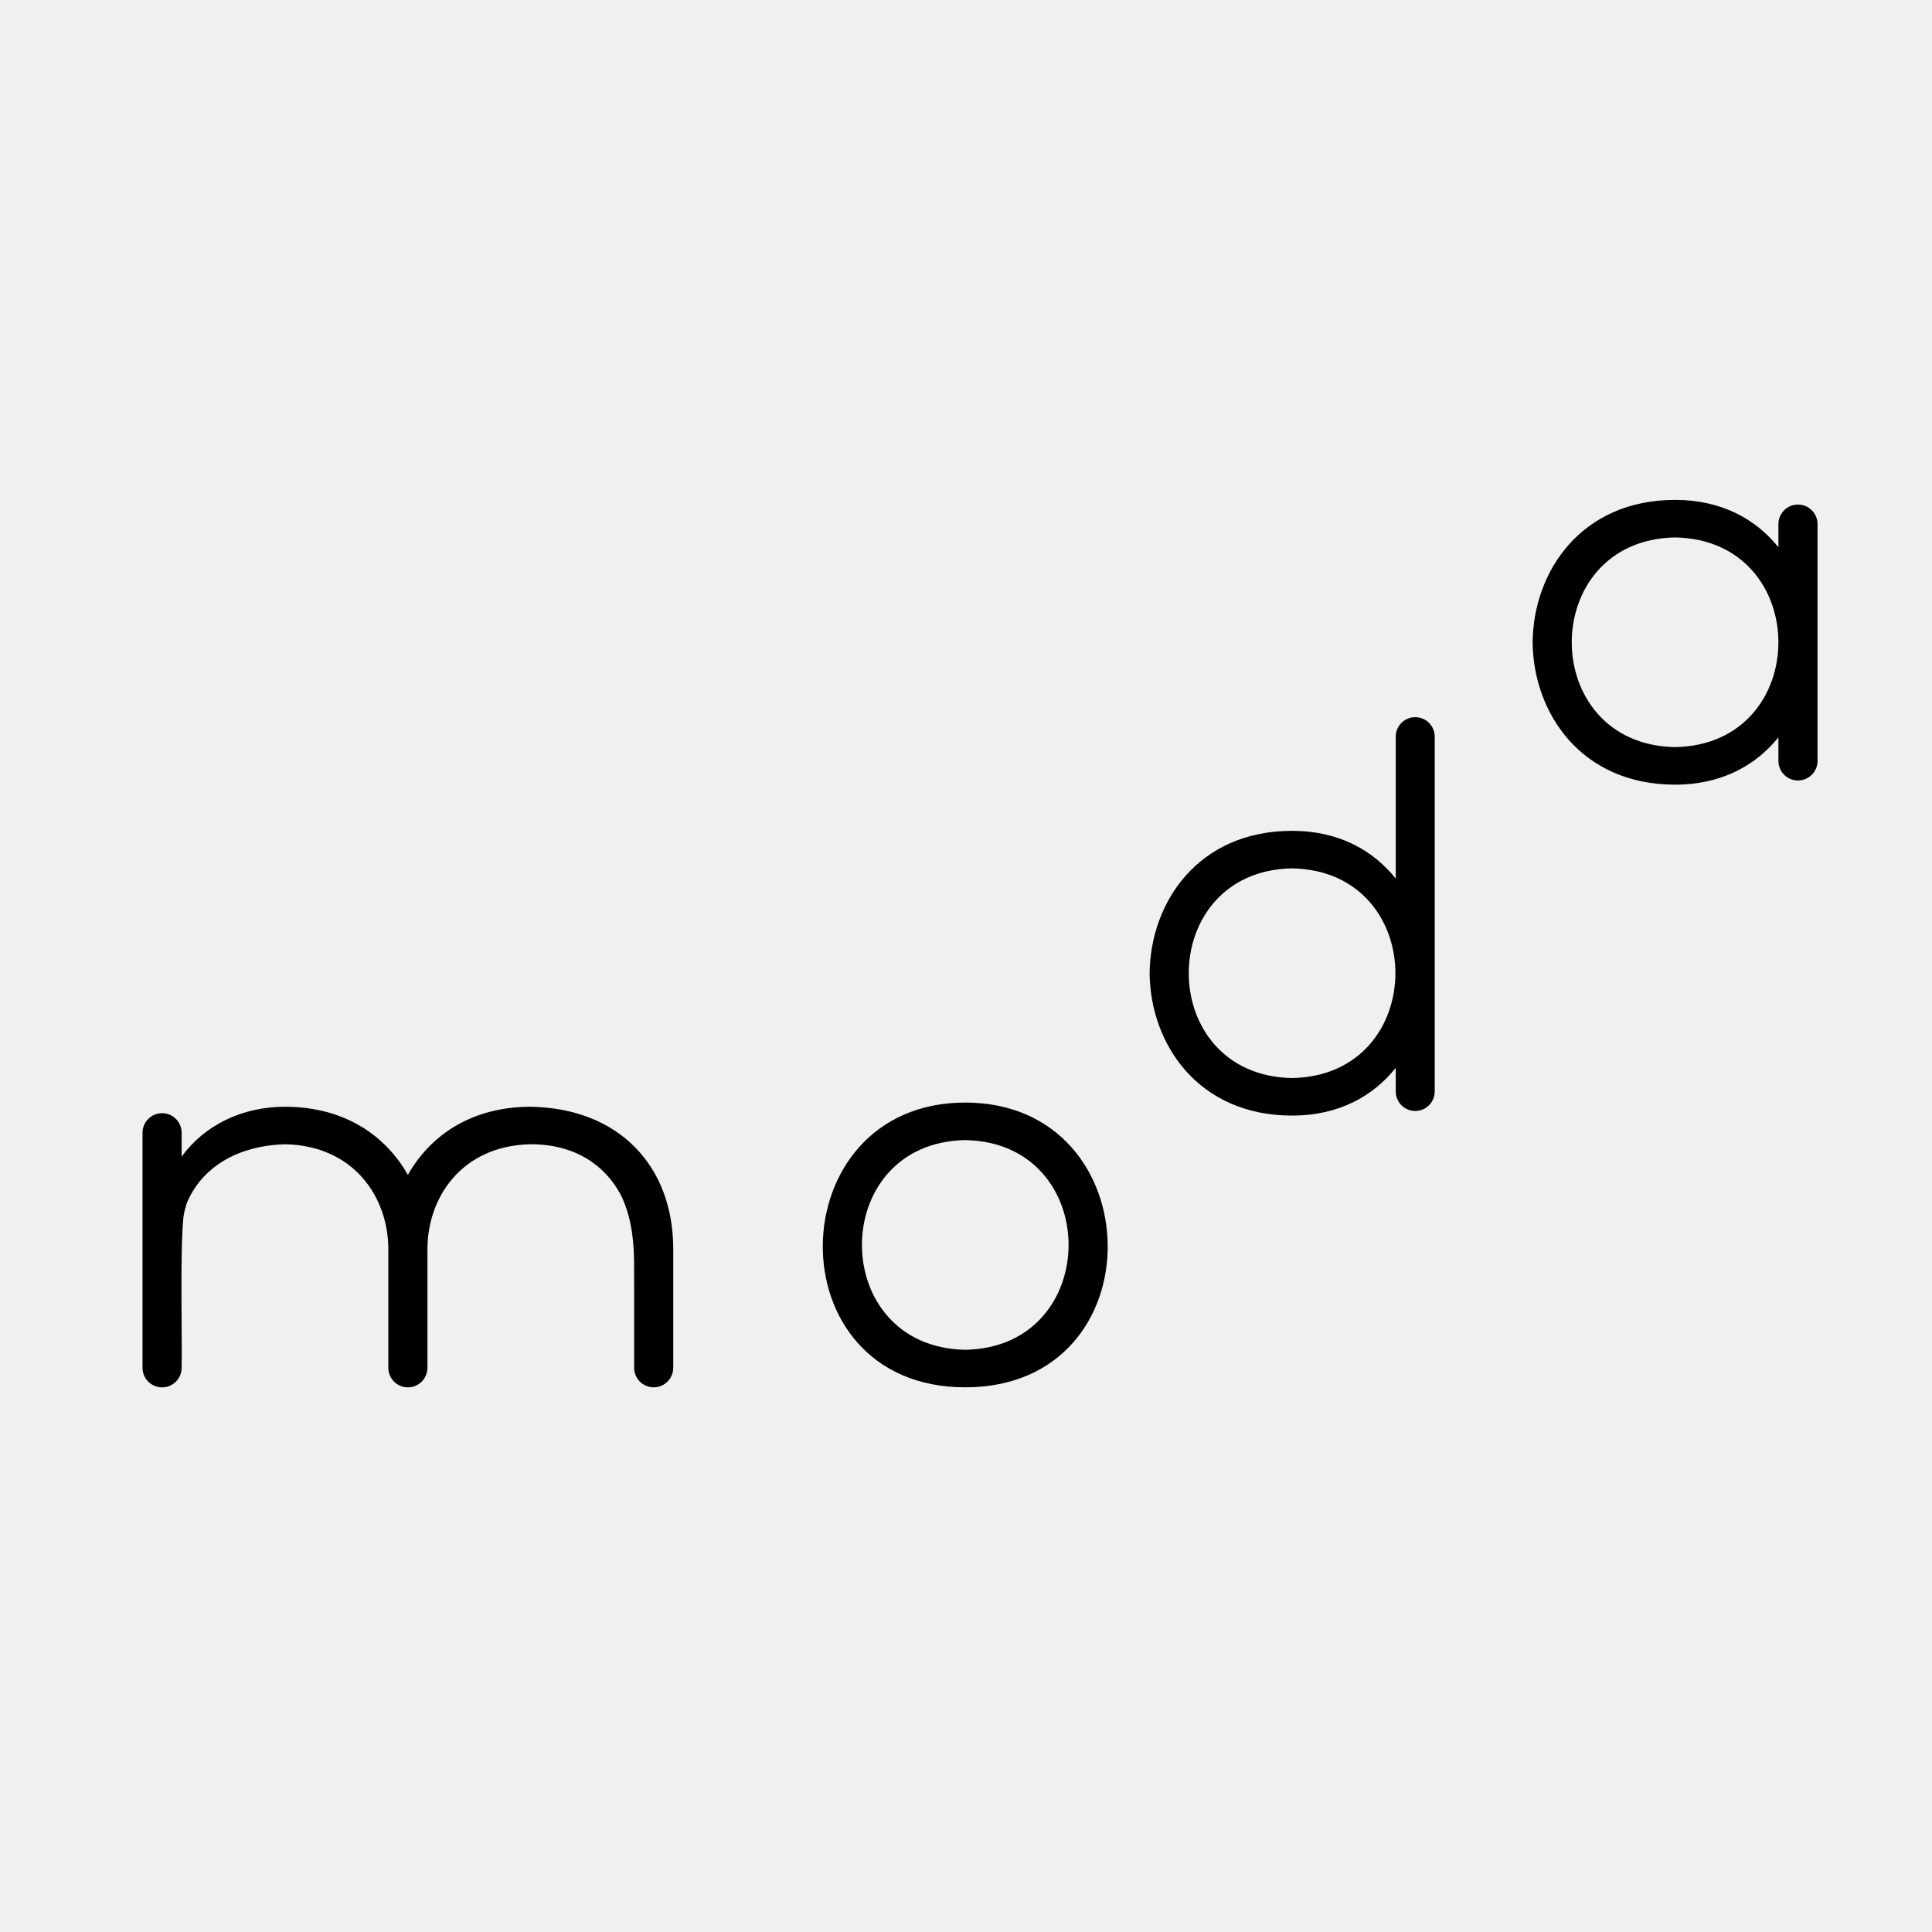
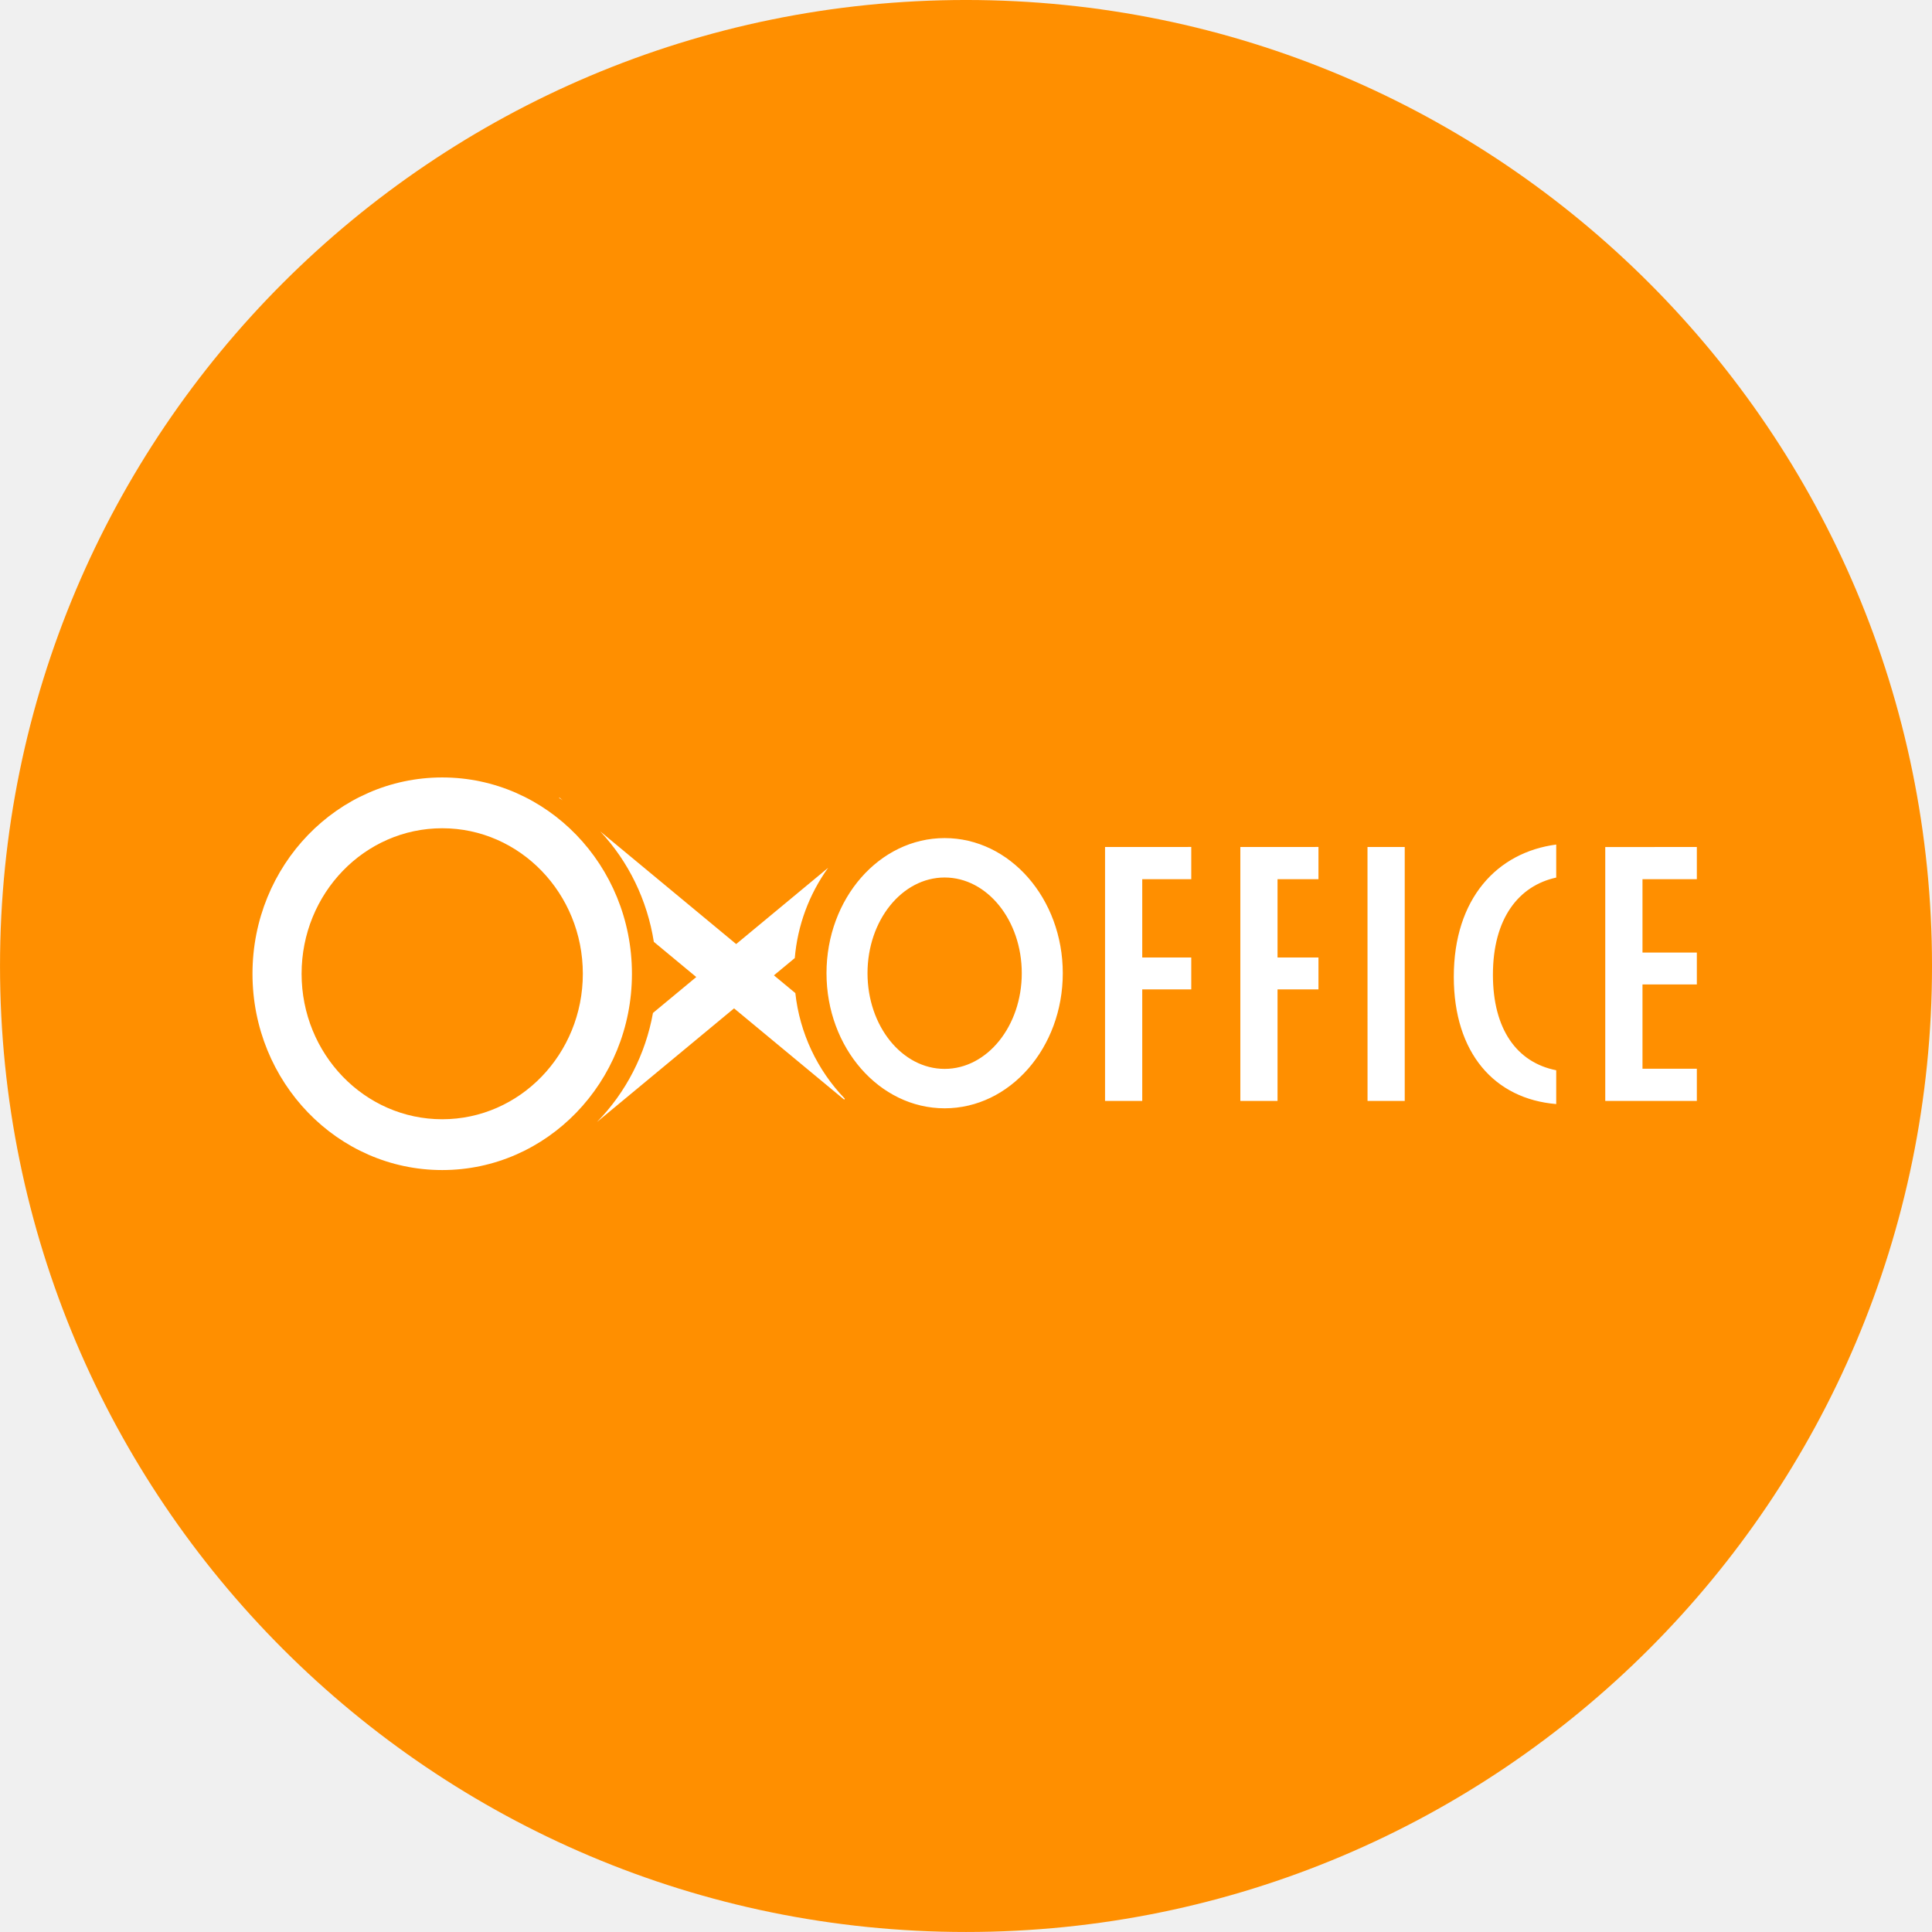
- <svg xmlns="http://www.w3.org/2000/svg" width="60.68mm" height="60.68mm" viewBox="0 0 60.68 60.68" version="1.1" id="svg2157">
+ <svg xmlns="http://www.w3.org/2000/svg" width="230" height="230" viewBox="0 0 60.854 60.854" version="1.1" id="svg2157">
  <defs id="defs2151">
    <clipPath id="clipEmfPath1" clipPathUnits="userSpaceOnUse">
-       <path id="path818" d="  M 327.758,165.279   L 806.554,165.279   L 806.554,241.518   L 327.758,241.518   z" />
+       <path id="path818" d="m 327.758,165.279 h 478.796 v 76.239 H 327.758 Z" />
    </clipPath>
    <pattern y="0" x="0" height="6" width="6" patternUnits="userSpaceOnUse" id="EMFhbasepattern" />
    <clipPath clipPathUnits="userSpaceOnUse" id="clipPath6422-2-4-0-3">
      <rect style="display:inline;opacity:1;fill:#e6e6e6;fill-rule:evenodd;stroke:none;stroke-width:0.136px;stroke-linecap:butt;stroke-linejoin:miter;stroke-opacity:1" id="rect6424-9-2-1-1" width="65.232" height="49.699" x="249.374" y="271.817" />
    </clipPath>
    <clipPath clipPathUnits="userSpaceOnUse" id="clipPath11400-5-5-7-3-4">
      <rect style="opacity:1;fill:#ac9393;fill-opacity:1;fill-rule:nonzero;stroke:none;stroke-width:0.034;stroke-miterlimit:4;stroke-dasharray:none;stroke-dashoffset:0;stroke-opacity:1" id="rect11402-5-4-87-7-4" width="98.578" height="49.798" x="66.457" y="135.421" ry="0" />
    </clipPath>
    <clipPath clipPathUnits="userSpaceOnUse" id="clipPath1481-7-1-6-7-6-28-4-0-8-6-2">
      <path style="opacity:1;fill:#536c5d;fill-opacity:1;fill-rule:nonzero;stroke:none;stroke-width:0.142;stroke-miterlimit:4;stroke-dasharray:none;stroke-dashoffset:0;stroke-opacity:1" d="m -37.149,566.351 4.45,5.921 4.459,5.917 0.011,-0.014 v -11.772 z" id="path1483-6-1-9-4-8-9-7-2-4-4-4" />
    </clipPath>
    <clipPath clipPathUnits="userSpaceOnUse" id="clipPath1481-7-1-6-7-6-2-3-8-5-6-11-2">
      <path style="opacity:1;fill:#536c5d;fill-opacity:1;fill-rule:nonzero;stroke:none;stroke-width:0.142;stroke-miterlimit:4;stroke-dasharray:none;stroke-dashoffset:0;stroke-opacity:1" d="m -37.149,566.351 4.45,5.921 4.459,5.917 0.011,-0.014 v -11.772 z" id="path1483-6-1-9-4-8-0-2-5-5-5-03-3" />
    </clipPath>
  </defs>
  <g id="layer1" transform="translate(-46.50589,-83.0248)">
    <g id="g1119" transform="matrix(1.164662,0,0,1.164662,14.90227,-222.9671)">
-       <g id="g85824-0-3" transform="matrix(0.5308223,0,0,0.5308223,276.0758,-281.8477)" style="fill:#ffffff">
-         <g id="g827-3-0-0-8-8-1-0" transform="matrix(0.8876581,0,0,-0.8876581,-419.9336,1094.487)" style="fill:#ffffff">
-           <path d="M 0,0 C -7.884,0.141 -7.886,11.859 0,12.001 7.886,11.859 7.884,0.141 0,0 m 0,14.149 c -10.709,-10e-4 -11.032,-16.297 0,-16.297 11.032,0 10.709,16.296 0,16.297" style="fill:#000000;fill-opacity:1;fill-rule:nonzero;stroke:none" id="path829-9-9-4-3-8-6-8-0" />
-         </g>
-         <g id="g831-9-5-2-3-6-5-3" transform="matrix(0.8876581,0,0,-0.8876581,-403.3301,1080.682)" style="fill:#ffffff">
-           <path d="m 0,0 c -3.943,0.071 -5.914,3.036 -5.914,6 0,2.965 1.971,5.93 5.914,6.001 C 3.943,11.93 5.914,8.965 5.914,6 5.914,3.036 3.943,0.071 0,0 m 7.049,20.654 c -0.616,0 -1.116,-0.5 -1.116,-1.115 V 11.416 C 4.657,13.014 2.701,14.149 0,14.149 -5.355,14.148 -8.113,10.074 -8.153,6 -8.113,1.926 -5.355,-2.148 0,-2.148 c 2.701,0 4.657,1.135 5.933,2.732 v -1.352 c 0,-0.615 0.5,-1.115 1.116,-1.115 0.616,0 1.115,0.5 1.115,1.115 v 20.307 c 0,0.615 -0.499,1.115 -1.115,1.115" style="fill:#000000;fill-opacity:1;fill-rule:nonzero;stroke:none" id="path833-7-7-2-2-2-9-0" />
-         </g>
-         <g id="g835-0-1-1-1-4-3-1" transform="matrix(0.8876581,0,0,-0.8876581,-383.8721,1063.87)" style="fill:#ffffff">
-           <path d="m 0,0 c -3.943,0.071 -5.914,3.036 -5.914,6 0,2.965 1.971,5.93 5.914,6.001 C 3.943,11.93 5.914,8.965 5.914,6 5.914,3.036 3.943,0.071 0,0 m 7.034,13.883 c -0.619,0 -1.12,-0.501 -1.12,-1.119 V 11.441 C 4.637,13.026 2.687,14.149 0,14.149 -5.355,14.148 -8.113,10.074 -8.153,6 -8.113,1.926 -5.355,-2.148 0,-2.148 c 2.687,0 4.637,1.123 5.914,2.708 v -1.35 c 0,-0.618 0.501,-1.119 1.12,-1.119 0.618,0 1.119,0.501 1.119,1.119 v 13.554 c 0,0.618 -0.501,1.119 -1.119,1.119" style="fill:#000000;fill-opacity:1;fill-rule:nonzero;stroke:none" id="path837-3-0-4-0-8-3-9" />
-         </g>
-         <g id="g839-9-6-7-5-1-1-8" transform="matrix(0.8876581,0,0,-0.8876581,-442.007,1082.14)" style="fill:#ffffff">
-           <path d="M 0,0 C -3.407,0 -5.76,-1.649 -7.033,-3.898 -8.307,-1.649 -10.662,0 -14.069,0 c -2.469,0 -4.599,-1.06 -5.913,-2.853 v 1.365 c 0,0.617 -0.5,1.12 -1.117,1.12 -0.621,0 -1.121,-0.503 -1.121,-1.12 v -5.322 -1.338 -6.794 c 0,-0.618 0.5,-1.118 1.121,-1.118 0.617,0 1.117,0.5 1.117,1.118 0.041,1.308 -0.099,6.697 0.103,8.631 0.063,0.399 0.151,0.679 0.203,0.822 0.851,1.995 2.835,3.255 5.607,3.343 3.941,-0.074 5.914,-3.032 5.917,-5.995 v -6.8 c 0,-0.618 0.501,-1.119 1.119,-1.119 0.618,0 1.119,0.501 1.119,1.119 v 6.793 h 10e-4 c 0,2.966 1.973,5.928 5.913,6.002 2.562,0 4.24,-1.217 5.133,-2.858 0.506,-0.999 0.77,-2.278 0.78,-3.835 l 0.004,-1.621 v -4.481 c 0,-0.617 0.5,-1.117 1.117,-1.117 0.618,0 1.121,0.5 1.121,1.117 v 4.481 2.312 C 8.155,-3.372 5.036,-0.087 0,0" style="fill:#000000;fill-opacity:1;fill-rule:nonzero;stroke:none" id="path841-8-0-7-5-7-8-6" />
-         </g>
-       </g>
+       <circle cy="288.855" cx="53.261" id="ellipse4293" style="display:inline;fill:#ff8f00;fill-opacity:1;stroke:none;stroke-width:0.544;stroke-linejoin:round;stroke-miterlimit:4;stroke-dasharray:3.267, 0.544;stroke-dashoffset:0;stroke-opacity:1" r="26.125" />
+       <path id="path4307" style="display:inline;fill:#ffffff;fill-opacity:1;stroke:none;stroke-width:0.544;stroke-linejoin:round;stroke-miterlimit:4;stroke-dasharray:3.267, 0.544;stroke-dashoffset:0;stroke-opacity:1" d="m 52.683,285.396 c -1.765,0 -3.195,1.636 -3.195,3.654 1.3e-5,2.018 1.431,3.654 3.195,3.654 1.765,0 3.195,-1.636 3.195,-3.654 -7e-6,-2.018 -1.431,-3.654 -3.195,-3.654 z m 0,1.066 c 1.152,0 2.086,1.159 2.086,2.588 -1.4e-5,1.429 -0.934,2.588 -2.086,2.588 -1.152,0 -2.086,-1.159 -2.086,-2.588 1.4e-5,-1.429 0.934,-2.588 2.086,-2.588 z m 17.866,-0.824 v 6.867 h 2.477 v -0.871 h -1.47 v -2.28 h 1.47 v -0.862 h -1.47 v -1.984 h 1.47 v -0.871 z m -1.326,-0.067 c -1.595,0.21 -2.77,1.455 -2.77,3.576 0,2.062 1.1,3.304 2.77,3.442 v -0.914 c -1.069,-0.211 -1.712,-1.115 -1.712,-2.582 0,-1.532 0.702,-2.409 1.712,-2.629 z m -5.103,6.933 h 1.006 v -6.867 H 64.119 Z m -3.44,-6.867 v 6.867 h 1.006 v -3.016 h 1.107 v -0.862 h -1.107 v -2.119 h 1.107 v -0.871 z m -3.659,0 v 6.867 h 1.006 v -3.016 h 1.326 v -0.862 h -1.326 v -2.119 h 1.326 v -0.871 z m -17.926,-1.881 c -2.834,0 -5.131,2.377 -5.131,5.309 0,2.932 2.297,5.309 5.131,5.309 2.834,0 5.131,-2.377 5.131,-5.309 0,-2.932 -2.297,-5.309 -5.131,-5.309 z m 0,1.374 c 2.1,-8e-5 3.803,1.762 3.803,3.935 -2e-5,2.173 -1.703,3.935 -3.803,3.935 -2.1,-2e-5 -3.803,-1.762 -3.803,-3.935 3.4e-5,-2.173 1.703,-3.935 3.803,-3.935 z m 3.17,-0.83 -0.009,0.011 c 0.033,0.02 0.065,0.041 0.097,0.062 z m 1.105,0.916 c 0.766,0.819 1.271,1.861 1.448,2.986 l 1.148,0.952 -1.171,0.971 c -0.202,1.12 -0.731,2.15 -1.515,2.95 l 3.708,-3.074 2.978,2.468 0.018,-0.024 c -0.75,-0.778 -1.221,-1.783 -1.339,-2.857 l -0.579,-0.48 0.564,-0.467 c 0.074,-0.88 0.386,-1.724 0.902,-2.441 l -2.487,2.062 z" />
    </g>
  </g>
</svg>
